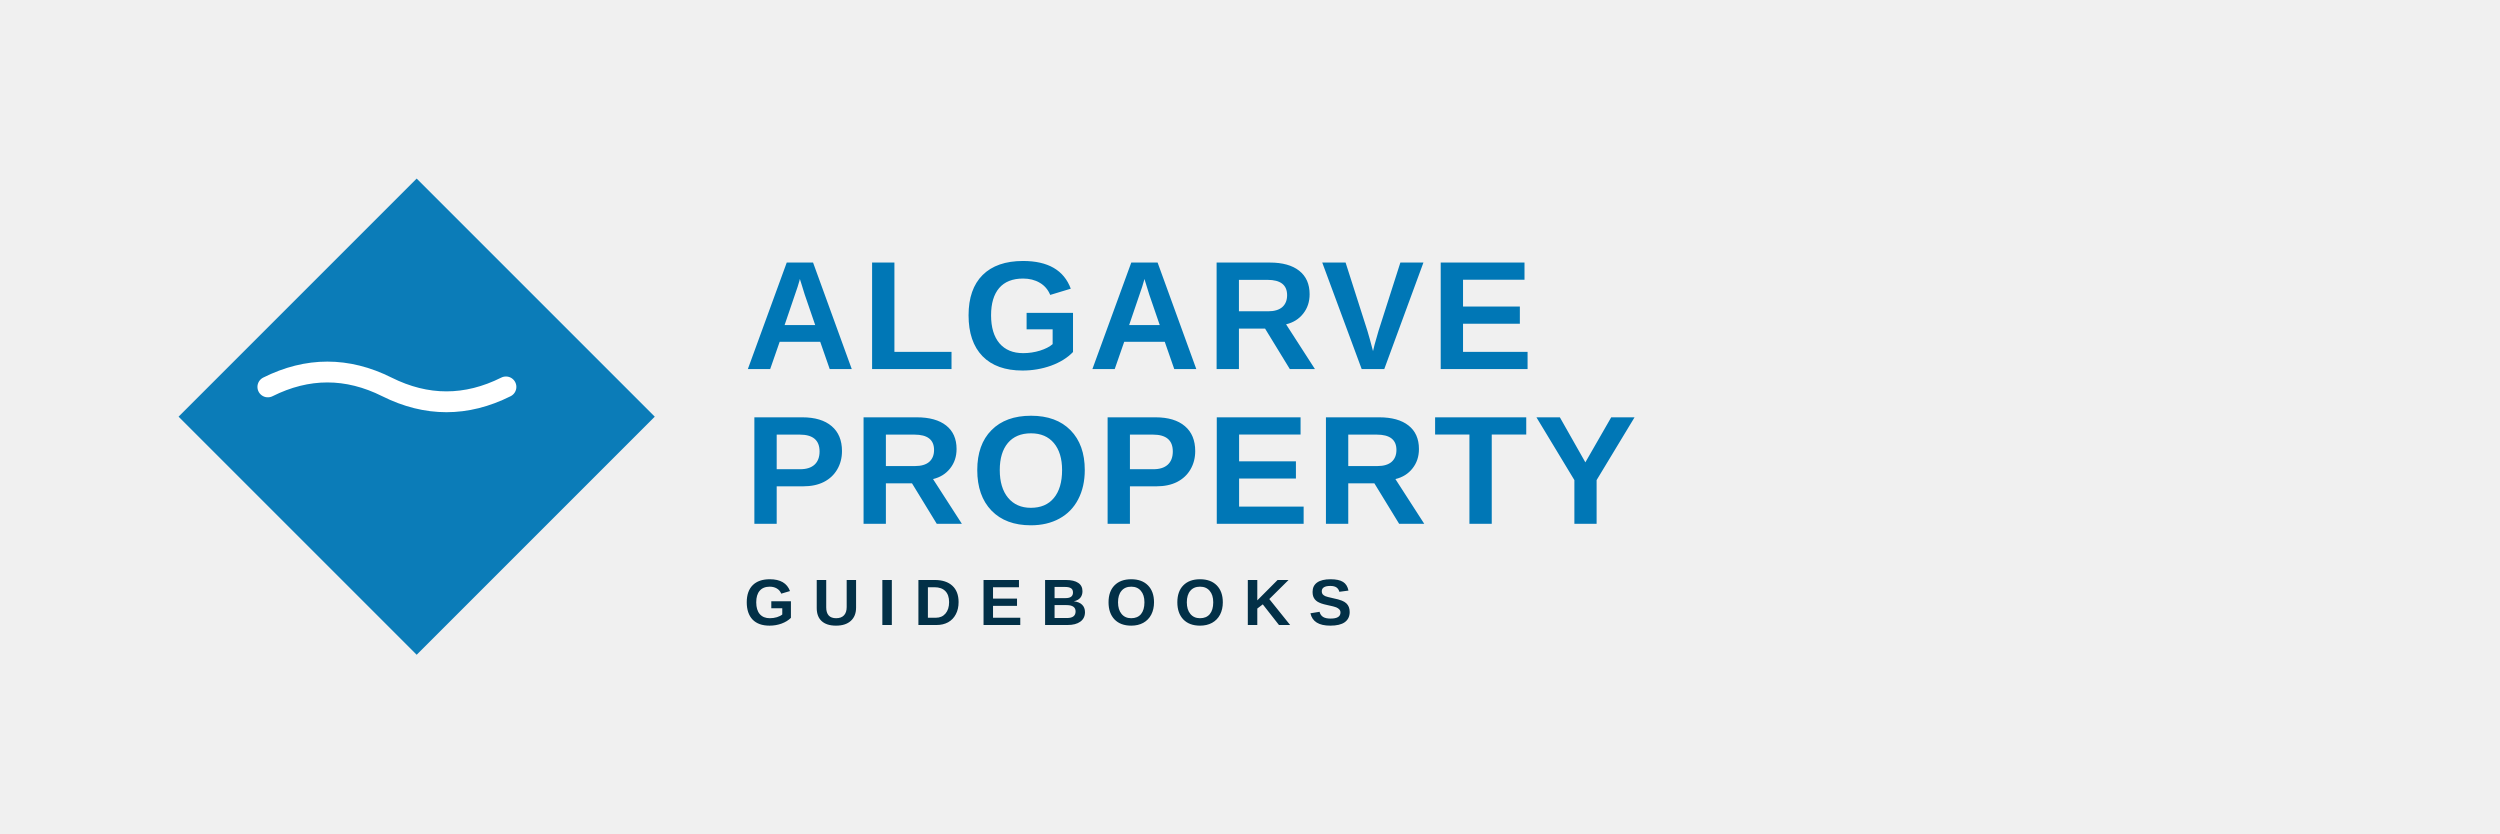
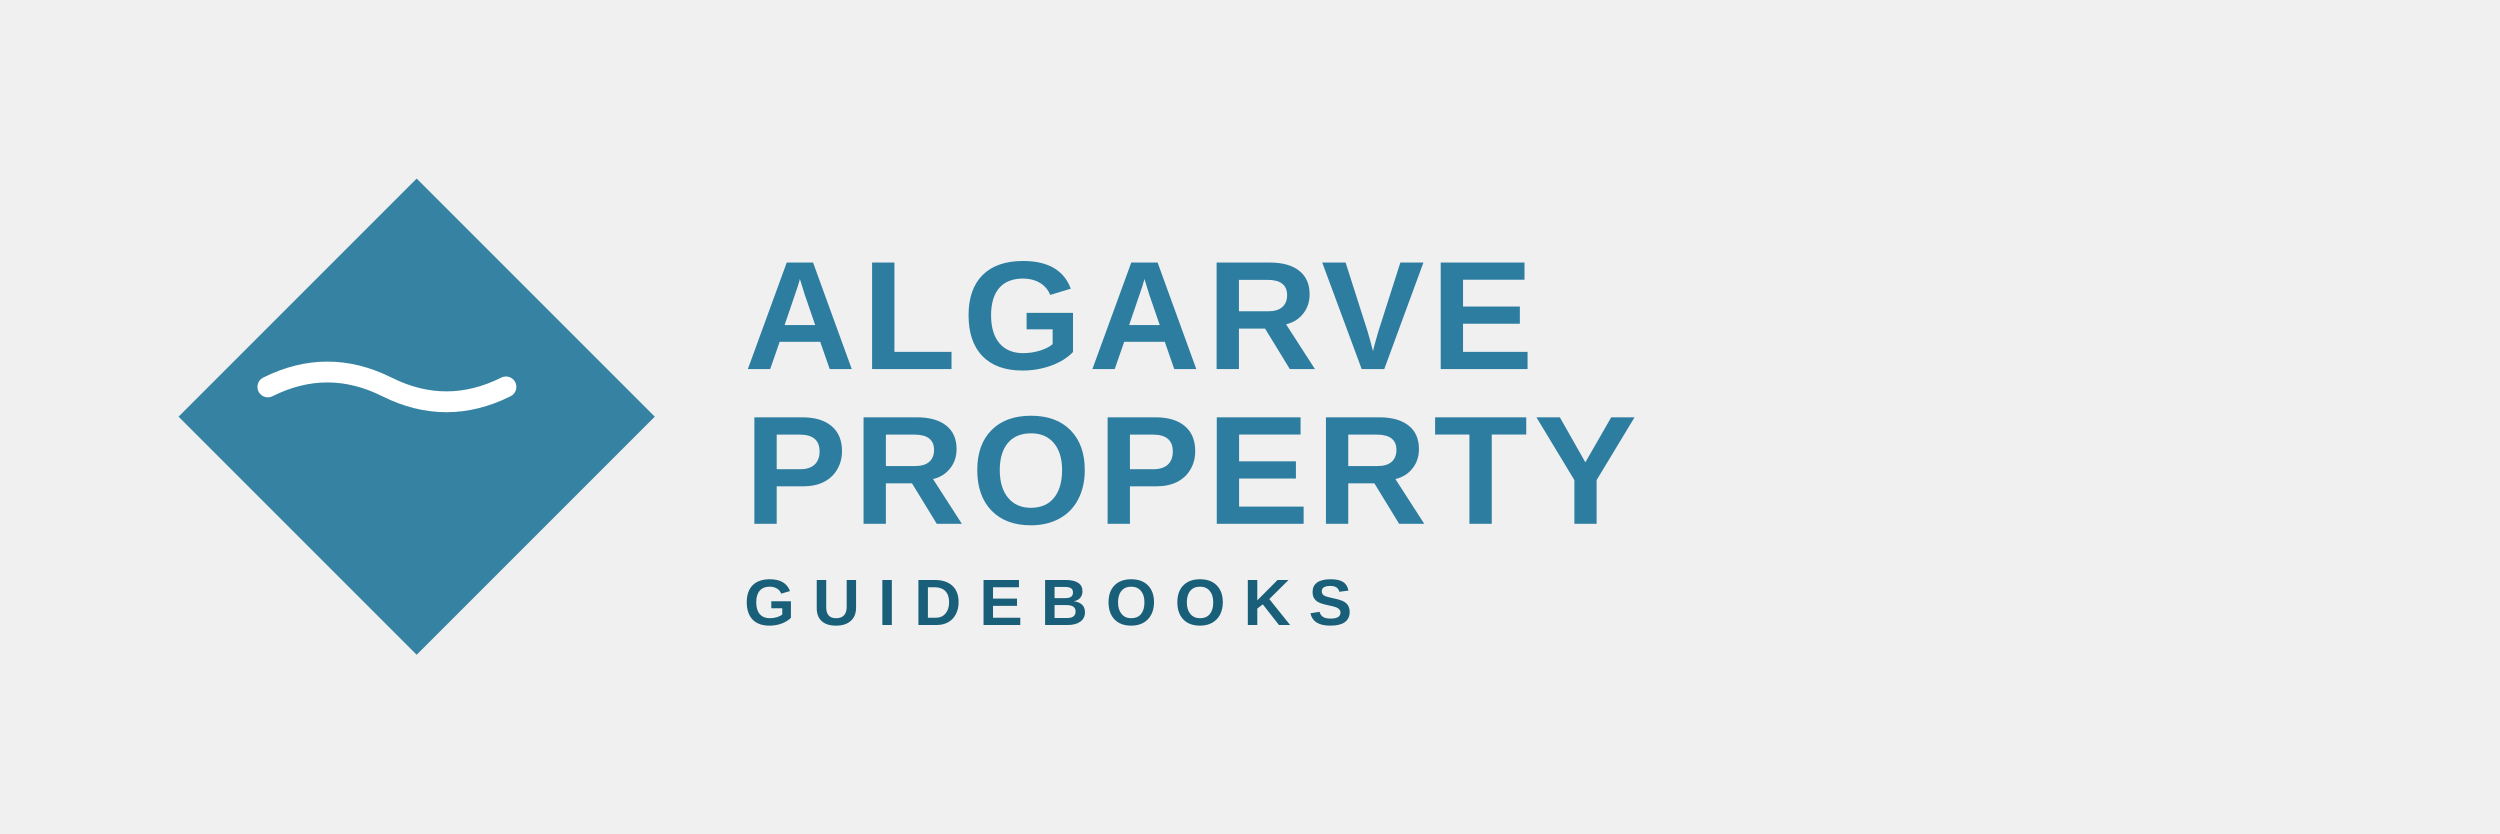
<svg xmlns="http://www.w3.org/2000/svg" viewBox="0 0 420 140">
  <g>
-     <path d="M 70 30 L 110 70 L 70 110 L 30 70 Z" fill="#0077B6" opacity="0.95" />
+     <path d="M 70 30 L 110 70 L 70 110 L 30 70 Z" fill="#2c7da0" opacity="0.95" />
    <path d="M 45 65 Q 55 60, 65 65 Q 75 70, 85 65" fill="none" stroke="#FFFFFF" stroke-width="3.5" stroke-linecap="round" />
  </g>
-   <text x="125" y="62" font-family="'Arial Black', 'Arial', sans-serif" font-size="26" font-weight="900" fill="#0077B6" letter-spacing="1">
+   <text x="125" y="62" font-family="'Arial Black', 'Arial', sans-serif" font-size="26" font-weight="900" fill="#2c7da0" letter-spacing="1">
    ALGARVE
  </text>
-   <text x="125" y="88" font-family="'Arial Black', 'Arial', sans-serif" font-size="26" font-weight="900" fill="#0077B6" letter-spacing="1">
+   <text x="125" y="88" font-family="'Arial Black', 'Arial', sans-serif" font-size="26" font-weight="900" fill="#2c7da0" letter-spacing="1">
    PROPERTY
  </text>
-   <text x="125" y="105" font-family="'Arial', 'Helvetica', sans-serif" font-size="11" font-weight="600" fill="#023047" letter-spacing="3">
+   <text x="125" y="105" font-family="'Arial', 'Helvetica', sans-serif" font-size="11" font-weight="600" fill="#1a5f7a" letter-spacing="3">
    GUIDEBOOKS
  </text>
</svg>
